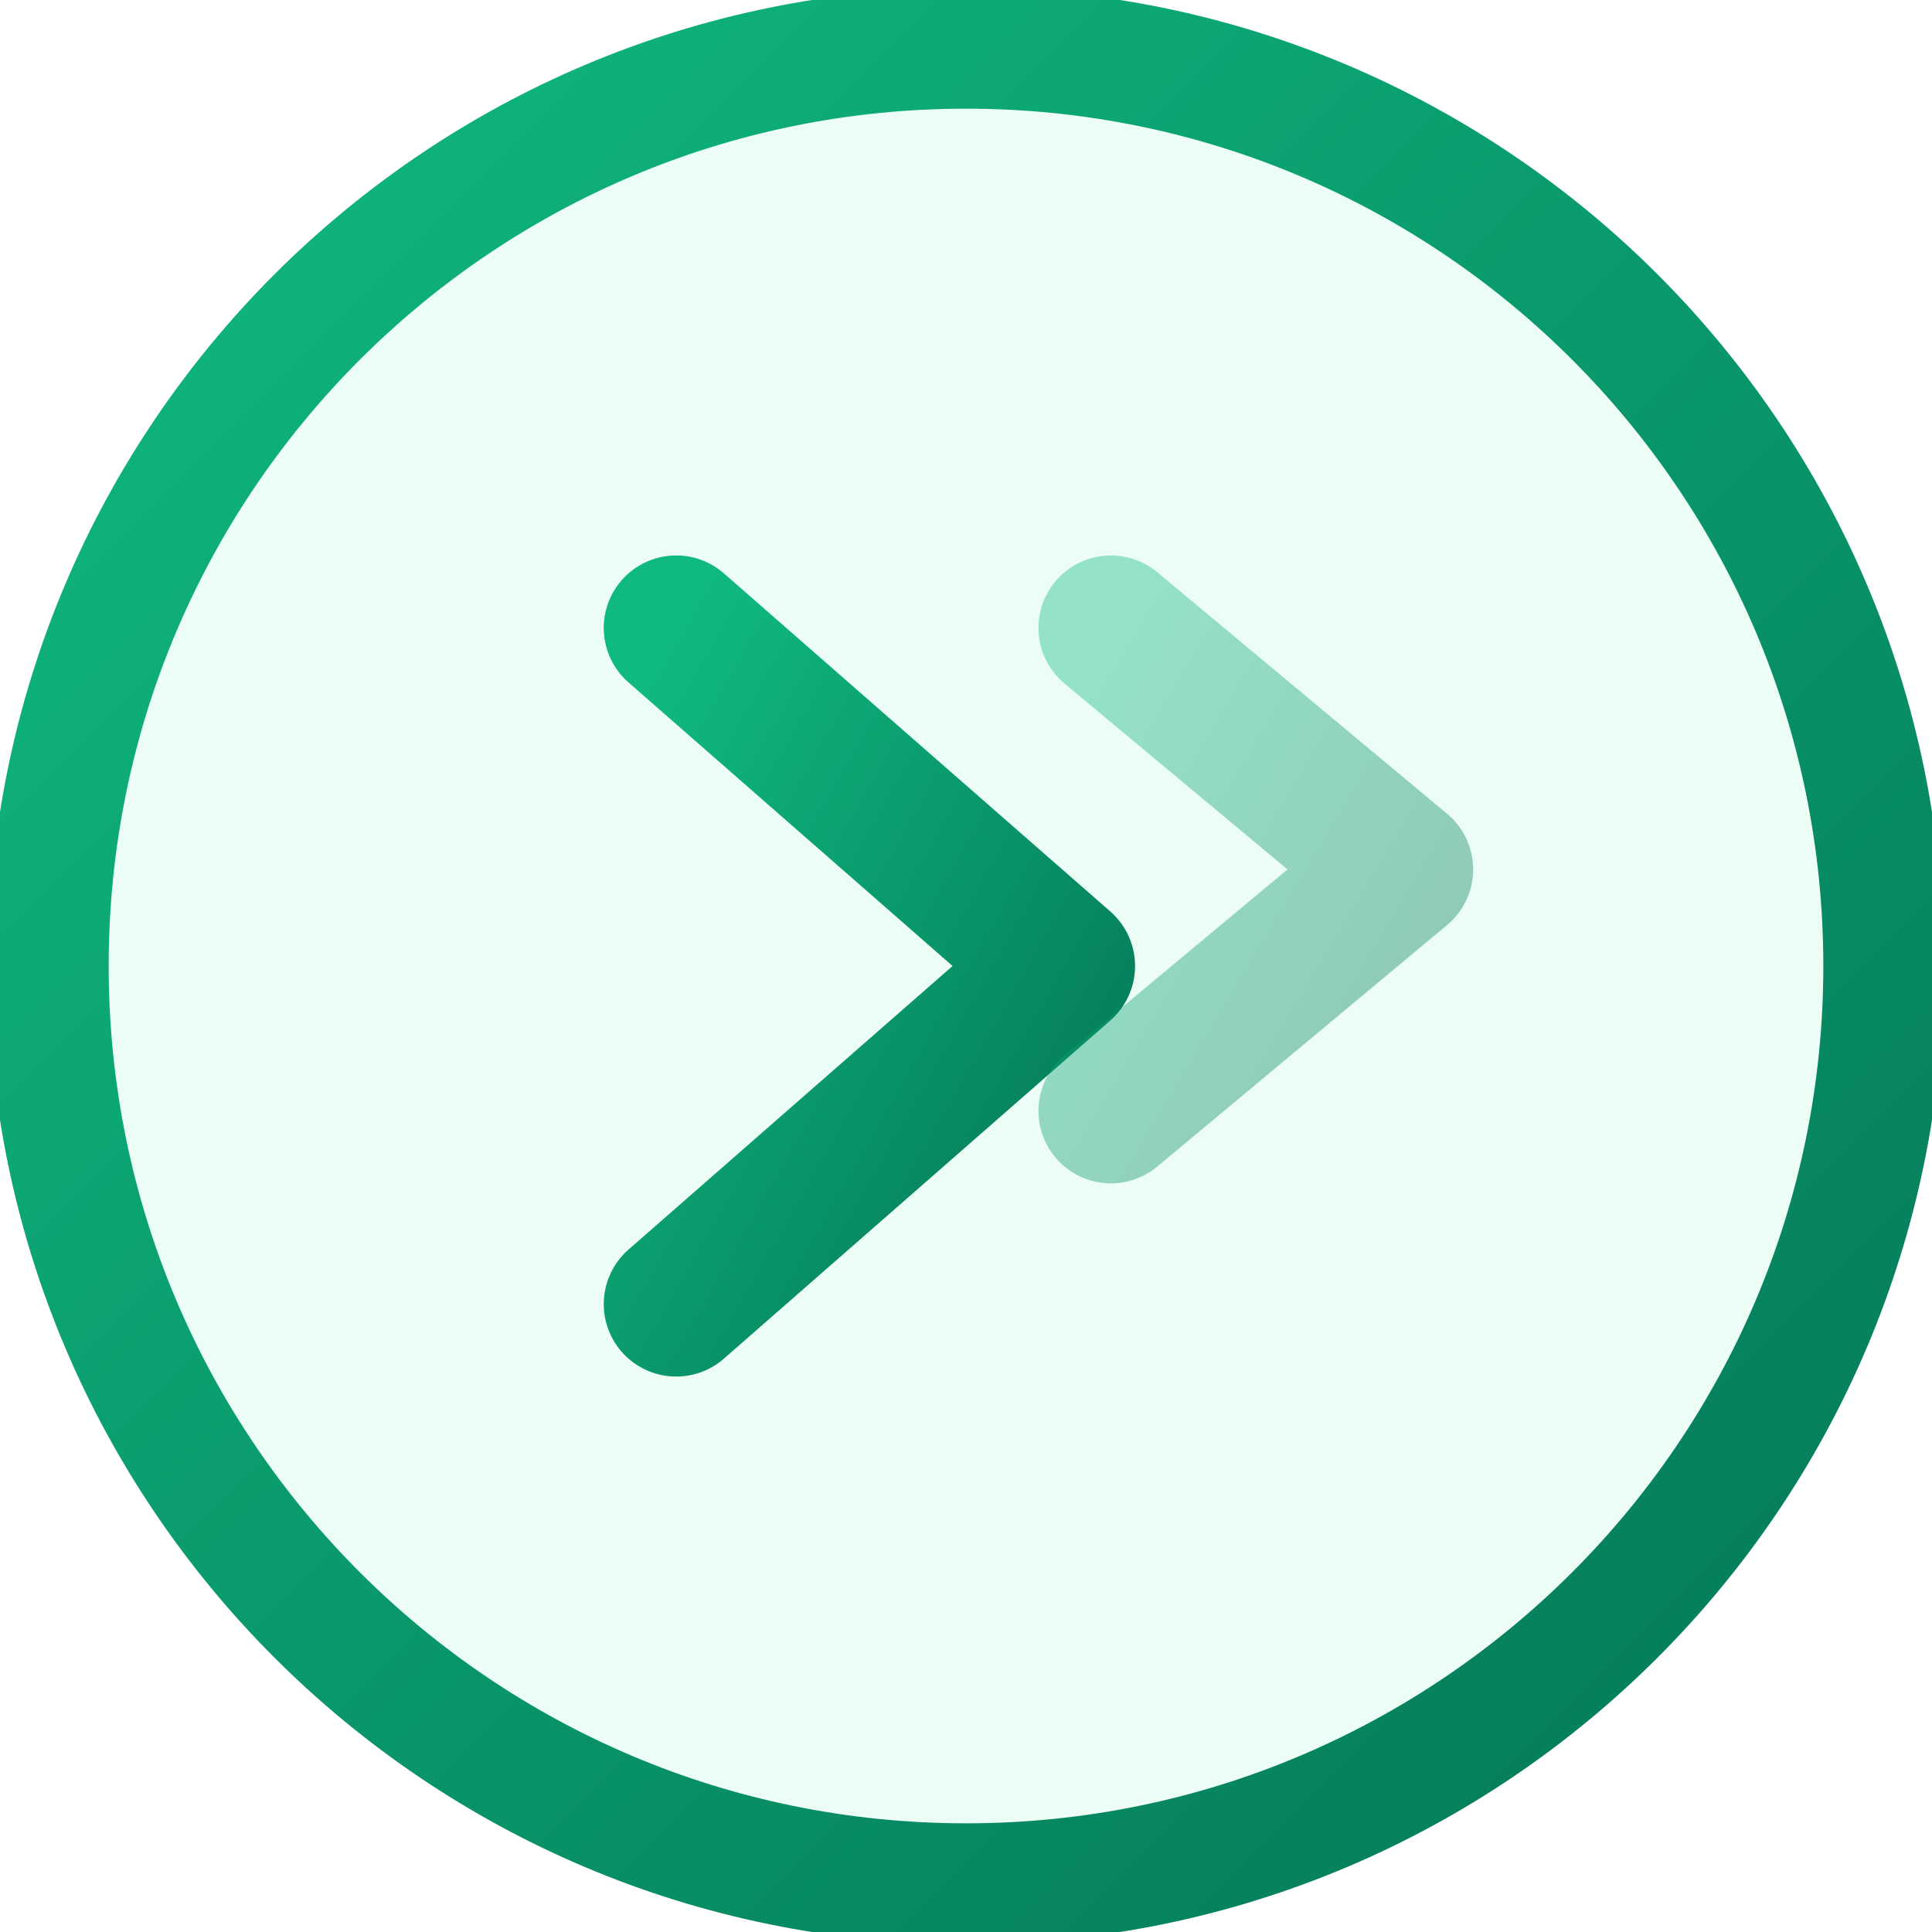
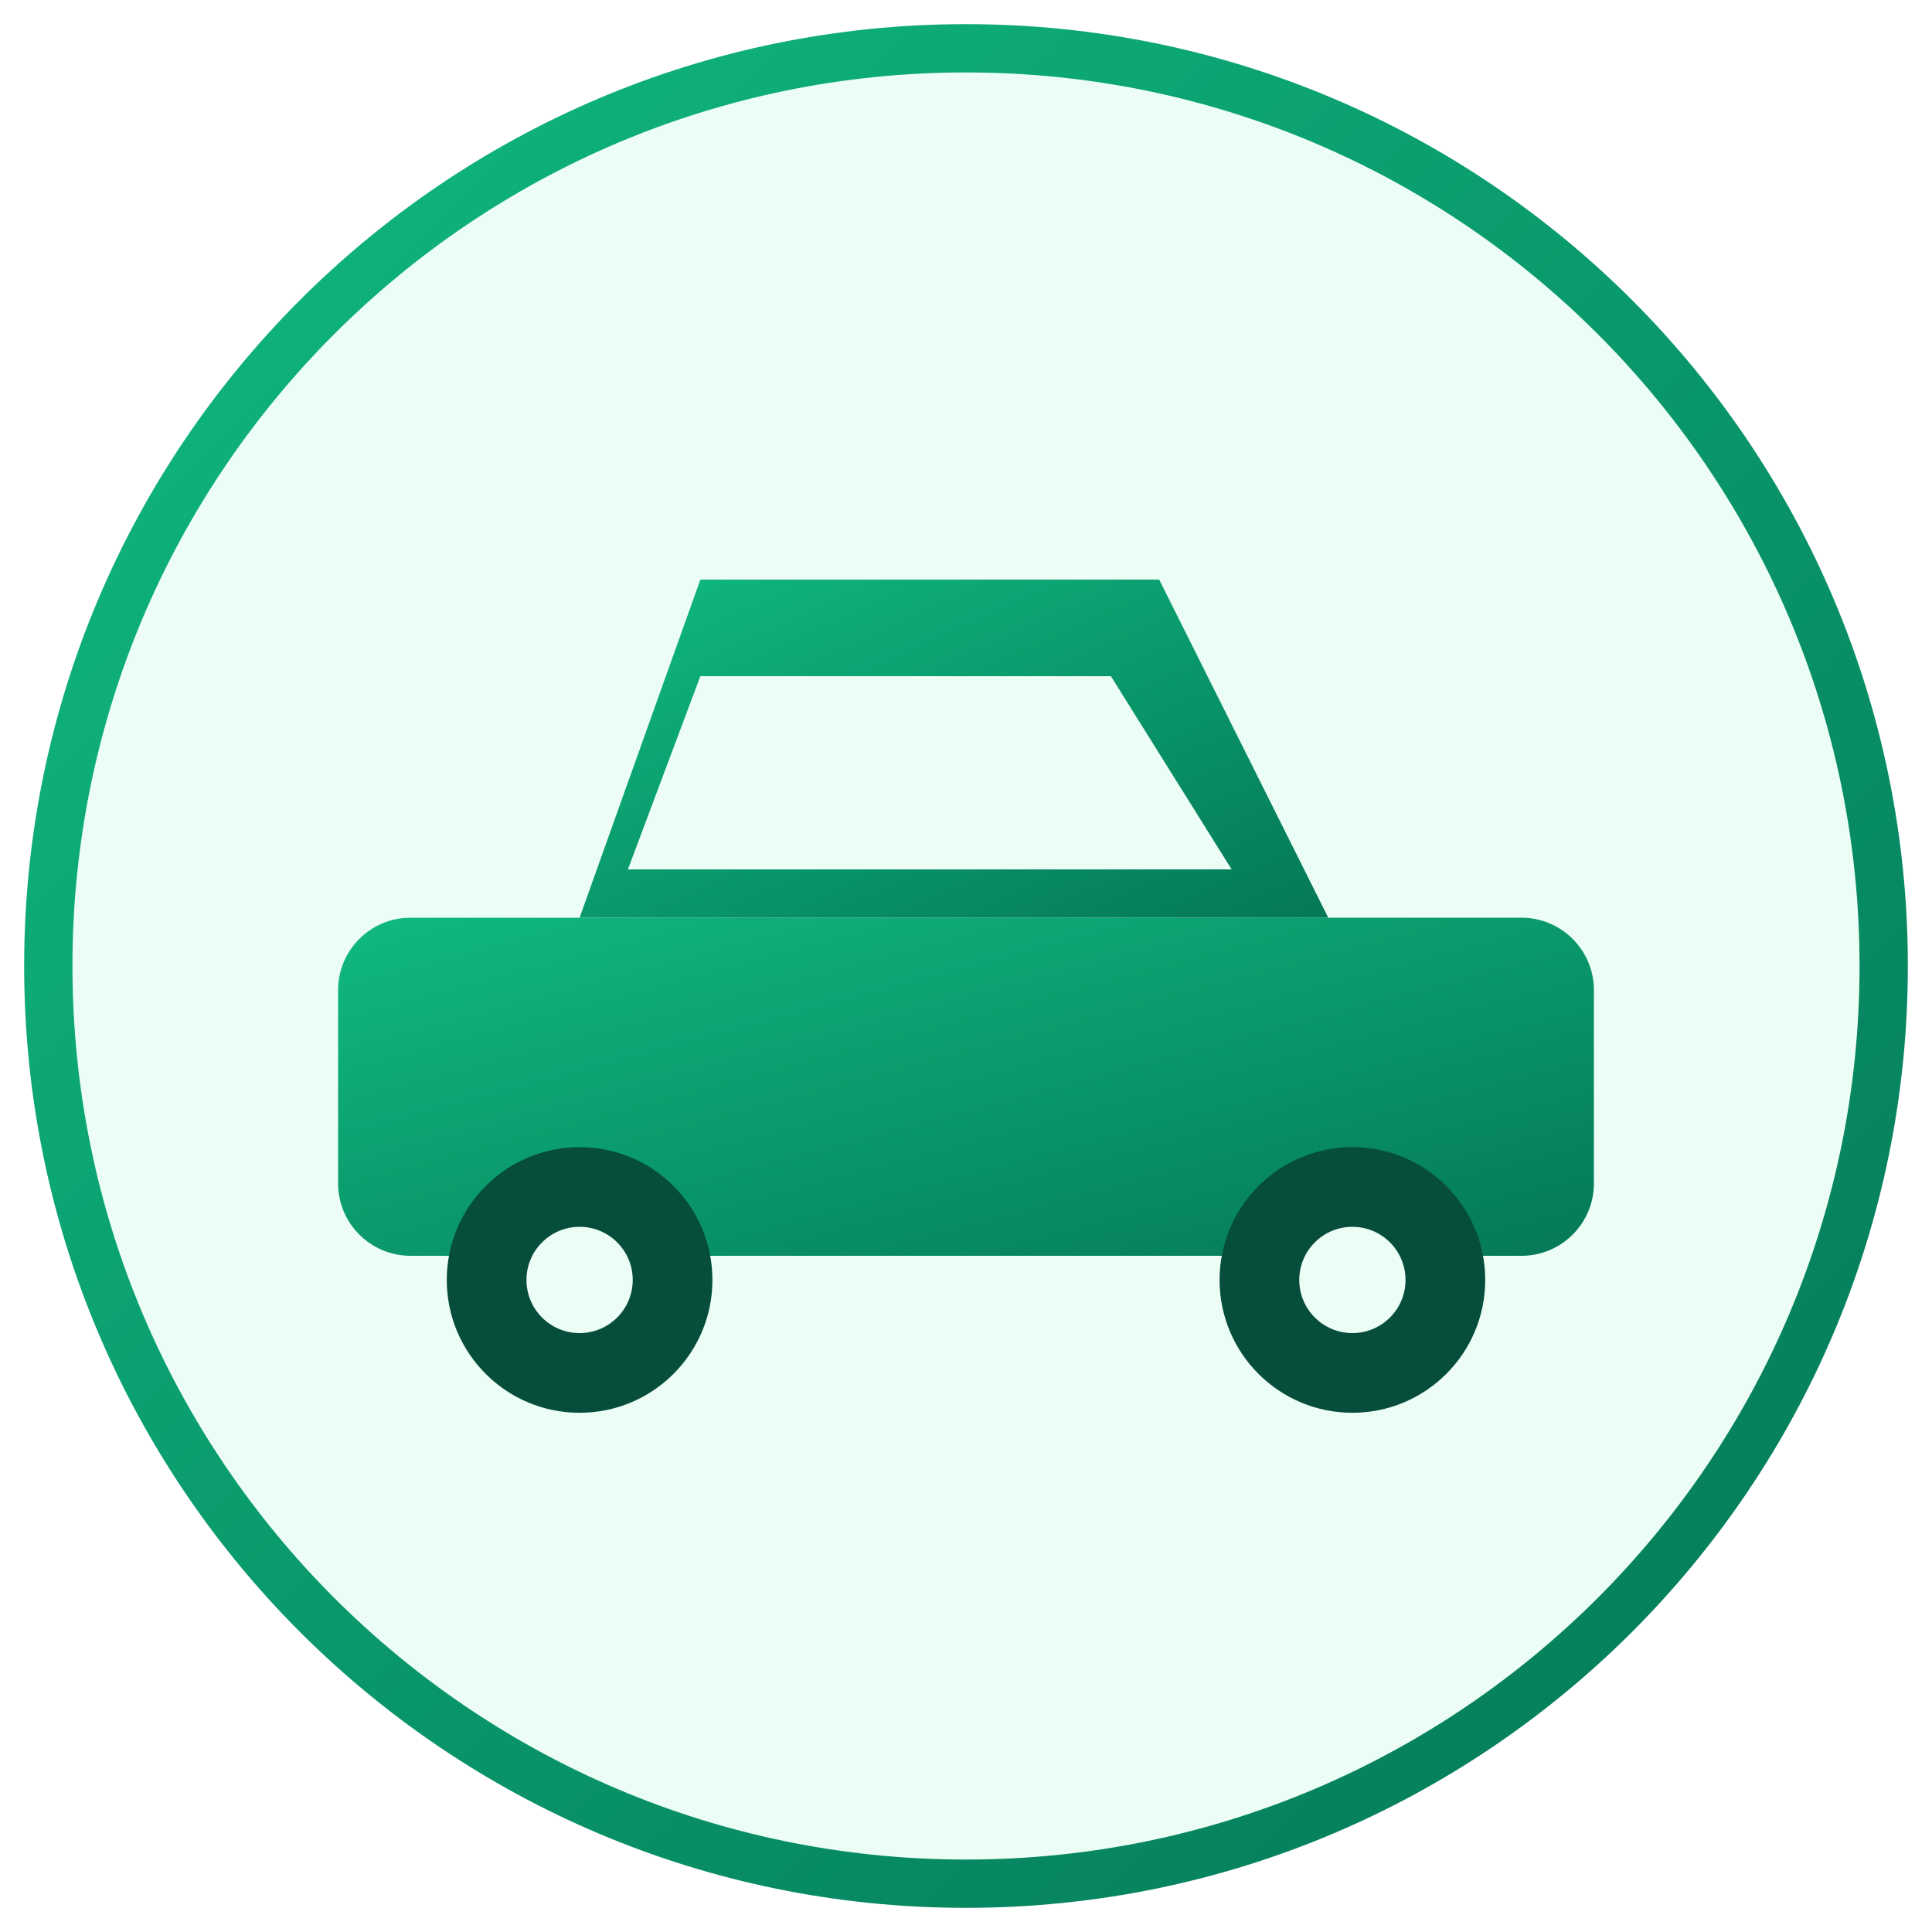
- <svg xmlns="http://www.w3.org/2000/svg" viewBox="0 0 40 40" fill="none">
+ <svg xmlns="http://www.w3.org/2000/svg" viewBox="0 0 80 80" fill="none">
  <defs>
    <linearGradient id="tp-grad" x1="0" y1="0" x2="1" y2="1">
      <stop offset="0%" stop-color="#10B981" />
      <stop offset="100%" stop-color="#047857" />
    </linearGradient>
  </defs>
-   <circle cx="20" cy="20" r="19" stroke="url(#tp-grad)" stroke-width="2.5" fill="#ECFDF5" />
-   <path d="M14 13l8 7-8 7" stroke="url(#tp-grad)" stroke-width="3" stroke-linecap="round" stroke-linejoin="round" fill="none" />
-   <path d="M23 13l6 5-6 5" stroke="url(#tp-grad)" stroke-width="3" stroke-linecap="round" stroke-linejoin="round" fill="none" opacity="0.4" />
+   <circle cx="40" cy="40" r="38" fill="#ECFDF5" />
+   <circle cx="40" cy="40" r="38" fill="none" stroke="url(#tp-grad)" stroke-width="2" />
+   <rect x="14" y="38" width="52" height="14" rx="3" fill="url(#tp-grad)" />
+   <path d="M24 38 L29 24 L48 24 L55 38 Z" fill="url(#tp-grad)" />
+   <path d="M29 28 L46 28 L51 36 L26 36 Z" fill="#ECFDF5" />
+   <line x1="38" y1="28" x2="38" y2="36" stroke="url(#tp-grad)" stroke-width="1" />
+   <circle cx="24" cy="53" r="5.5" fill="#064E3B" />
+   <circle cx="24" cy="53" r="2.2" fill="#ECFDF5" />
+   <circle cx="56" cy="53" r="5.5" fill="#064E3B" />
+   <circle cx="56" cy="53" r="2.2" fill="#ECFDF5" />
</svg>
